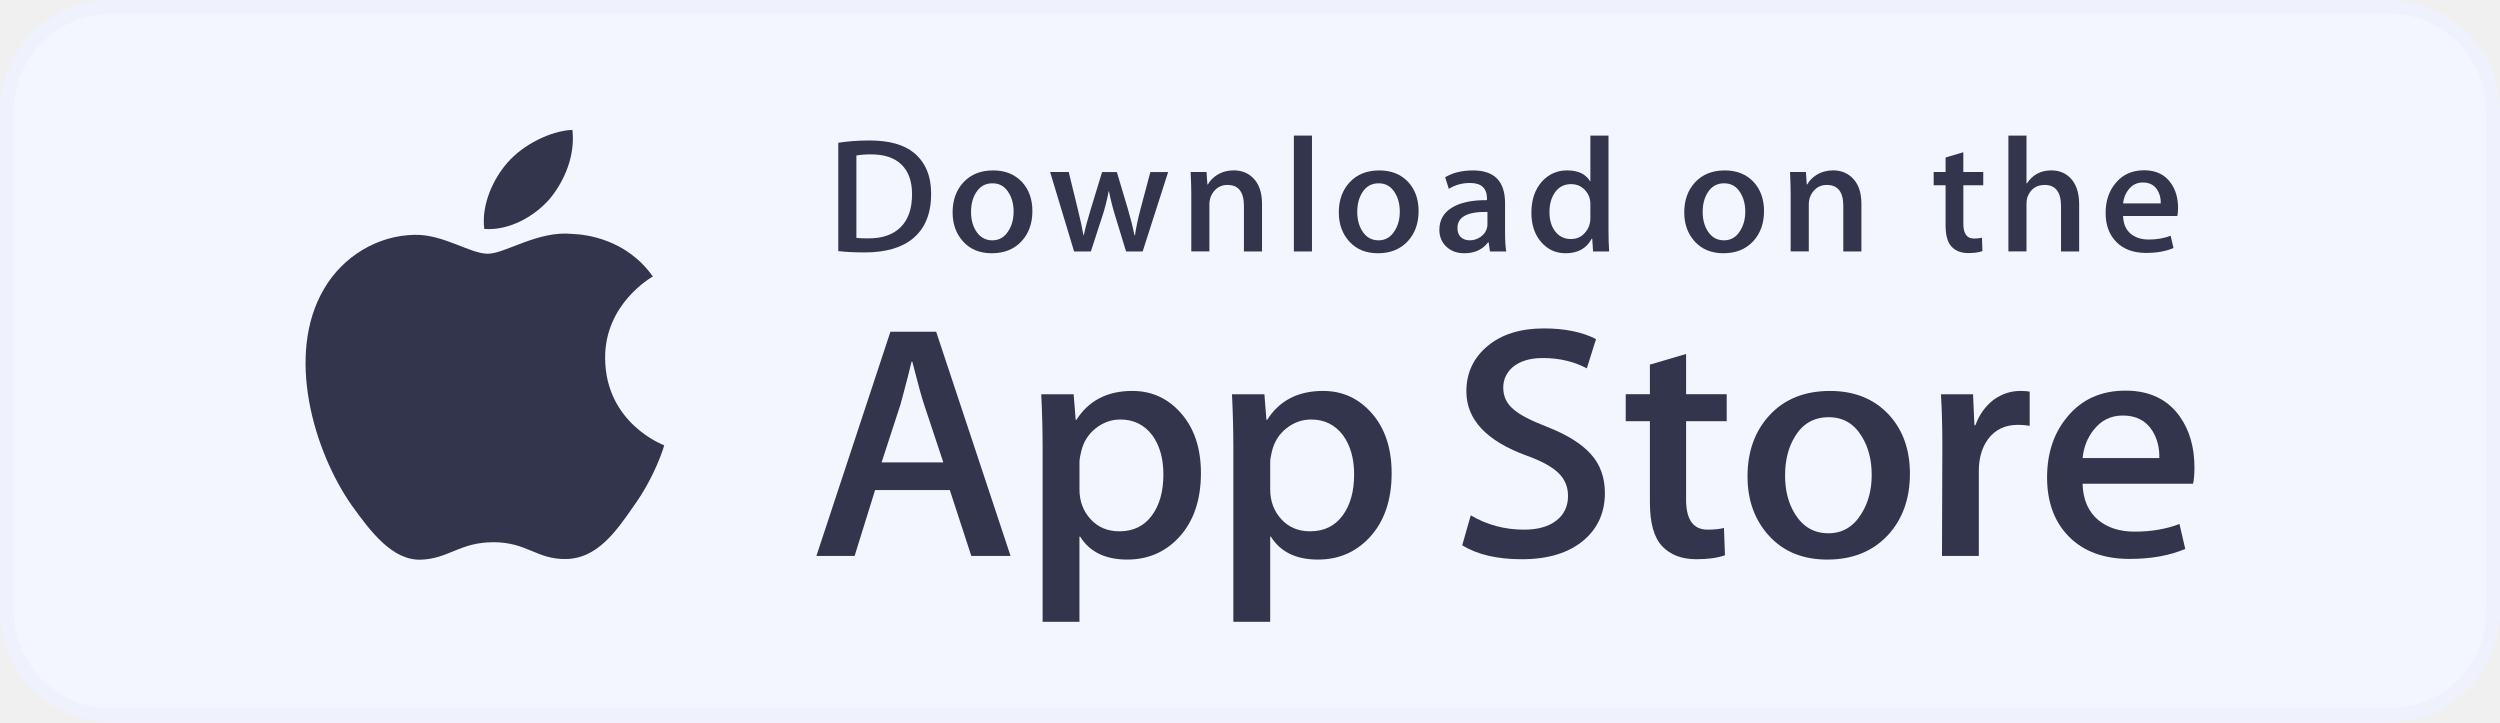
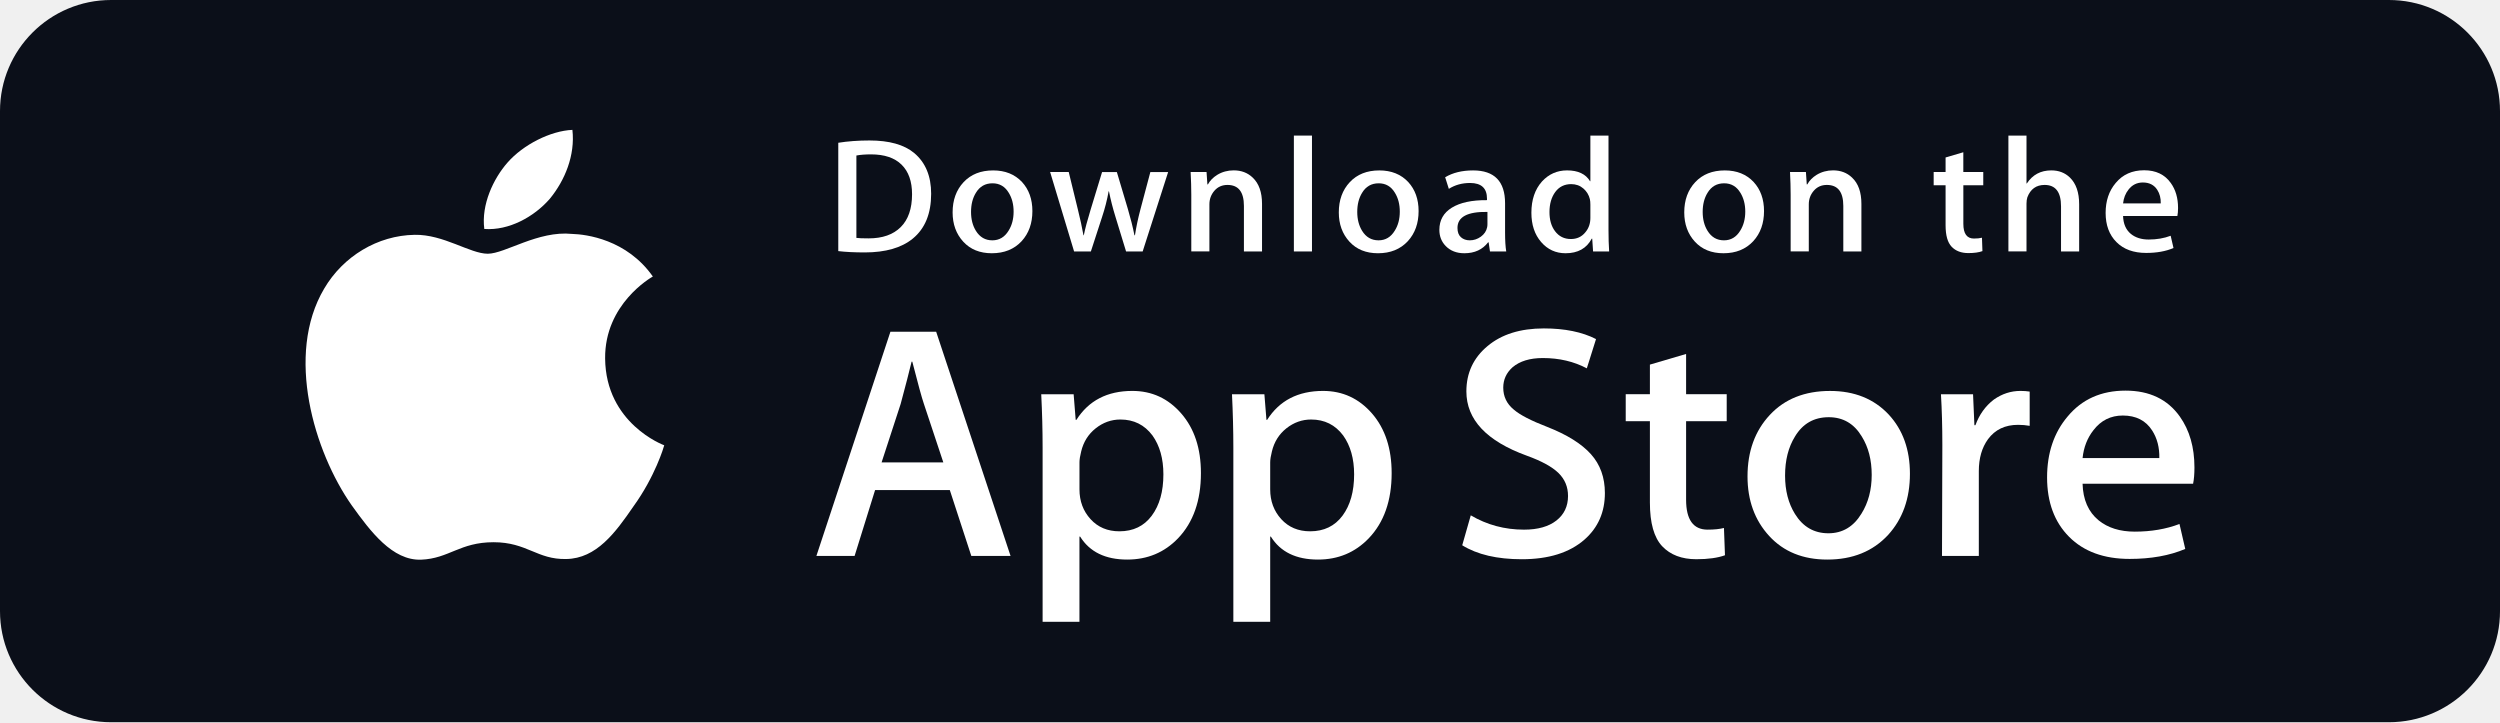
<svg xmlns="http://www.w3.org/2000/svg" width="180" height="52" viewBox="0 0 180 52" fill="none">
-   <rect x="0.5" y="0.5" width="179" height="51" rx="7.5" fill="#F3F6FF" />
-   <rect x="0.5" y="0.5" width="179" height="51" rx="7.5" stroke="#EFF2FC" />
-   <path d="M43.569 25.809C43.533 21.899 46.853 19.997 47.005 19.908C45.125 17.236 42.211 16.871 41.187 16.842C38.739 16.59 36.365 18.269 35.119 18.269C33.847 18.269 31.927 16.866 29.858 16.907C27.196 16.947 24.705 18.45 23.339 20.784C20.52 25.543 22.622 32.536 25.323 36.383C26.674 38.267 28.253 40.371 30.32 40.297C32.342 40.215 33.097 39.04 35.537 39.04C37.954 39.04 38.663 40.297 40.771 40.249C42.941 40.215 44.307 38.357 45.611 36.456C47.172 34.297 47.8 32.17 47.825 32.061C47.773 32.044 43.61 30.495 43.569 25.809Z" fill="#33354D" />
-   <path d="M39.588 14.311C40.675 12.985 41.419 11.181 41.213 9.351C39.639 9.419 37.671 10.412 36.537 11.709C35.534 12.852 34.639 14.725 34.87 16.486C36.638 16.615 38.453 15.616 39.588 14.311Z" fill="#33354D" />
-   <path d="M72.76 40.026H69.934L68.386 35.284H63.007L61.532 40.026H58.781L64.111 23.883H67.403L72.76 40.026ZM67.92 33.295L66.52 29.079C66.372 28.649 66.095 27.635 65.685 26.038H65.635C65.472 26.725 65.21 27.739 64.849 29.079L63.474 33.295H67.92Z" fill="#33354D" />
-   <path d="M86.467 34.063C86.467 36.042 85.918 37.607 84.821 38.756C83.838 39.779 82.617 40.289 81.16 40.289C79.588 40.289 78.458 39.739 77.77 38.637H77.72V44.769H75.068V32.218C75.068 30.973 75.034 29.696 74.969 28.386H77.302L77.45 30.231H77.5C78.385 28.84 79.727 28.146 81.529 28.146C82.937 28.146 84.113 28.689 85.053 29.774C85.997 30.861 86.467 32.29 86.467 34.063ZM83.764 34.157C83.764 33.024 83.503 32.09 82.978 31.355C82.405 30.588 81.635 30.205 80.669 30.205C80.015 30.205 79.42 30.419 78.889 30.84C78.356 31.264 78.008 31.819 77.845 32.505C77.763 32.825 77.722 33.087 77.722 33.294V35.235C77.722 36.081 77.988 36.796 78.52 37.379C79.053 37.963 79.745 38.254 80.596 38.254C81.595 38.254 82.372 37.878 82.928 37.128C83.486 36.377 83.764 35.387 83.764 34.157Z" fill="#33354D" />
-   <path d="M100.199 34.063C100.199 36.042 99.65 37.607 98.552 38.756C97.57 39.779 96.35 40.289 94.893 40.289C93.32 40.289 92.19 39.739 91.503 38.637H91.454V44.769H88.801V32.218C88.801 30.973 88.767 29.696 88.703 28.386H91.036L91.184 30.231H91.233C92.117 28.84 93.459 28.146 95.262 28.146C96.669 28.146 97.845 28.689 98.788 29.774C99.728 30.861 100.199 32.29 100.199 34.063ZM97.497 34.157C97.497 33.024 97.234 32.09 96.709 31.355C96.135 30.588 95.368 30.205 94.401 30.205C93.745 30.205 93.152 30.419 92.619 30.84C92.087 31.264 91.74 31.819 91.577 32.505C91.496 32.825 91.454 33.087 91.454 33.294V35.235C91.454 36.081 91.72 36.796 92.25 37.379C92.782 37.962 93.474 38.254 94.328 38.254C95.327 38.254 96.104 37.878 96.661 37.128C97.218 36.377 97.497 35.387 97.497 34.157Z" fill="#33354D" />
-   <path d="M115.552 35.499C115.552 36.872 115.063 37.989 114.082 38.852C113.003 39.795 111.501 40.265 109.572 40.265C107.79 40.265 106.361 39.93 105.28 39.26L105.895 37.104C107.059 37.791 108.337 38.135 109.73 38.135C110.729 38.135 111.506 37.914 112.065 37.475C112.621 37.036 112.898 36.447 112.898 35.711C112.898 35.056 112.67 34.504 112.21 34.057C111.754 33.609 110.991 33.193 109.926 32.808C107.027 31.754 105.579 30.21 105.579 28.179C105.579 26.852 106.087 25.764 107.103 24.917C108.116 24.069 109.467 23.646 111.157 23.646C112.663 23.646 113.915 23.902 114.914 24.413L114.251 26.521C113.318 26.026 112.263 25.779 111.082 25.779C110.149 25.779 109.42 26.003 108.897 26.449C108.455 26.849 108.234 27.335 108.234 27.911C108.234 28.549 108.487 29.077 108.994 29.492C109.436 29.875 110.238 30.29 111.403 30.738C112.828 31.297 113.874 31.951 114.547 32.7C115.218 33.448 115.552 34.383 115.552 35.499Z" fill="#33354D" />
-   <path d="M124.323 30.326H121.399V35.978C121.399 37.416 121.914 38.134 122.947 38.134C123.421 38.134 123.814 38.094 124.125 38.014L124.198 39.978C123.676 40.168 122.988 40.264 122.135 40.264C121.088 40.264 120.269 39.952 119.678 39.33C119.09 38.706 118.793 37.661 118.793 36.192V30.324H117.052V28.383H118.793V26.252L121.399 25.485V28.383H124.323V30.326Z" fill="#33354D" />
-   <path d="M137.515 34.11C137.515 35.899 136.99 37.368 135.942 38.517C134.843 39.7 133.385 40.289 131.567 40.289C129.816 40.289 128.421 39.723 127.381 38.59C126.341 37.457 125.821 36.027 125.821 34.303C125.821 32.499 126.356 31.021 127.429 29.873C128.501 28.723 129.946 28.148 131.764 28.148C133.516 28.148 134.926 28.714 135.989 29.849C137.007 30.949 137.515 32.369 137.515 34.11ZM134.763 34.194C134.763 33.12 134.527 32.199 134.051 31.432C133.495 30.502 132.7 30.039 131.67 30.039C130.603 30.039 129.793 30.504 129.237 31.432C128.761 32.201 128.525 33.136 128.525 34.242C128.525 35.316 128.761 36.237 129.237 37.003C129.811 37.932 130.612 38.396 131.646 38.396C132.659 38.396 133.454 37.923 134.027 36.979C134.516 36.197 134.763 35.266 134.763 34.194Z" fill="#33354D" />
-   <path d="M146.137 30.66C145.874 30.613 145.594 30.588 145.301 30.588C144.368 30.588 143.646 30.932 143.138 31.62C142.697 32.226 142.475 32.993 142.475 33.918V40.026H139.824L139.849 32.051C139.849 30.71 139.815 29.488 139.749 28.387H142.06L142.157 30.614H142.23C142.51 29.849 142.952 29.232 143.556 28.77C144.147 28.354 144.786 28.146 145.474 28.146C145.719 28.146 145.94 28.163 146.137 28.194V30.66Z" fill="#33354D" />
-   <path d="M158 33.655C158 34.118 157.969 34.509 157.903 34.828H149.945C149.977 35.978 150.361 36.858 151.1 37.464C151.771 38.007 152.638 38.278 153.703 38.278C154.881 38.278 155.956 38.095 156.923 37.727L157.338 39.523C156.209 40.003 154.875 40.242 153.336 40.242C151.484 40.242 150.031 39.711 148.974 38.649C147.919 37.588 147.39 36.163 147.39 34.374C147.39 32.619 147.881 31.157 148.865 29.992C149.896 28.747 151.288 28.125 153.04 28.125C154.76 28.125 156.063 28.747 156.948 29.992C157.648 30.98 158 32.203 158 33.655ZM155.471 32.984C155.488 32.218 155.315 31.555 154.956 30.996C154.497 30.277 153.791 29.918 152.842 29.918C151.975 29.918 151.269 30.268 150.73 30.972C150.289 31.531 150.026 32.202 149.945 32.983H155.471V32.984Z" fill="#33354D" />
-   <path d="M67.043 13.951C67.043 15.379 66.603 16.454 65.726 17.175C64.914 17.841 63.759 18.175 62.264 18.175C61.522 18.175 60.888 18.143 60.356 18.08V10.279C61.05 10.17 61.796 10.114 62.602 10.114C64.027 10.114 65.1 10.416 65.825 11.02C66.636 11.703 67.043 12.68 67.043 13.951ZM65.668 13.986C65.668 13.061 65.417 12.351 64.914 11.856C64.411 11.362 63.677 11.115 62.711 11.115C62.3 11.115 61.95 11.142 61.66 11.197V17.128C61.821 17.152 62.114 17.163 62.541 17.163C63.539 17.163 64.309 16.893 64.852 16.352C65.394 15.811 65.668 15.022 65.668 13.986Z" fill="#33354D" />
-   <path d="M74.332 15.198C74.332 16.078 74.075 16.798 73.56 17.363C73.02 17.945 72.304 18.234 71.411 18.234C70.55 18.234 69.865 17.957 69.353 17.399C68.843 16.842 68.588 16.139 68.588 15.293C68.588 14.407 68.85 13.681 69.378 13.116C69.906 12.552 70.615 12.27 71.508 12.27C72.369 12.27 73.061 12.547 73.585 13.104C74.082 13.645 74.332 14.344 74.332 15.198ZM72.98 15.239C72.98 14.712 72.863 14.259 72.63 13.882C72.357 13.426 71.967 13.198 71.461 13.198C70.937 13.198 70.539 13.426 70.265 13.882C70.031 14.259 69.915 14.719 69.915 15.262C69.915 15.79 70.032 16.242 70.265 16.62C70.548 17.076 70.941 17.304 71.448 17.304C71.946 17.304 72.337 17.072 72.618 16.608C72.859 16.223 72.98 15.767 72.98 15.239Z" fill="#33354D" />
-   <path d="M84.107 12.386L82.272 18.105H81.077L80.317 15.621C80.124 15.002 79.967 14.385 79.845 13.774H79.822C79.709 14.402 79.552 15.017 79.35 15.621L78.543 18.105H77.335L75.609 12.386H76.949L77.612 15.105C77.773 15.748 77.904 16.36 78.01 16.94H78.034C78.131 16.462 78.291 15.853 78.518 15.117L79.35 12.387H80.413L81.21 15.059C81.403 15.71 81.56 16.337 81.681 16.941H81.717C81.805 16.353 81.938 15.726 82.115 15.059L82.826 12.387H84.107V12.386Z" fill="#33354D" />
-   <path d="M90.866 18.105H89.562V14.829C89.562 13.82 89.169 13.315 88.38 13.315C87.994 13.315 87.681 13.454 87.439 13.731C87.199 14.009 87.077 14.337 87.077 14.712V18.103H85.773V14.02C85.773 13.518 85.757 12.973 85.725 12.384H86.871L86.932 13.278H86.968C87.12 13 87.347 12.771 87.644 12.588C87.997 12.374 88.393 12.266 88.826 12.266C89.373 12.266 89.829 12.438 90.191 12.784C90.641 13.207 90.866 13.839 90.866 14.679V18.105Z" fill="#33354D" />
-   <path d="M94.462 18.105H93.159V9.762H94.462V18.105Z" fill="#33354D" />
-   <path d="M102.139 15.198C102.139 16.078 101.881 16.798 101.366 17.363C100.826 17.945 100.11 18.234 99.217 18.234C98.355 18.234 97.67 17.957 97.159 17.399C96.649 16.842 96.394 16.139 96.394 15.293C96.394 14.407 96.657 13.681 97.184 13.116C97.712 12.552 98.421 12.27 99.313 12.27C100.175 12.27 100.866 12.547 101.391 13.104C101.889 13.645 102.139 14.344 102.139 15.198ZM100.785 15.239C100.785 14.712 100.668 14.259 100.435 13.882C100.163 13.426 99.772 13.198 99.267 13.198C98.742 13.198 98.344 13.426 98.072 13.882C97.838 14.259 97.722 14.719 97.722 15.262C97.722 15.79 97.839 16.242 98.072 16.62C98.354 17.076 98.747 17.304 99.255 17.304C99.752 17.304 100.142 17.072 100.423 16.608C100.666 16.223 100.785 15.767 100.785 15.239Z" fill="#33354D" />
-   <path d="M108.449 18.105H107.279L107.181 17.446H107.145C106.745 17.971 106.174 18.234 105.432 18.234C104.878 18.234 104.431 18.061 104.093 17.716C103.787 17.403 103.634 17.014 103.634 16.552C103.634 15.853 103.933 15.321 104.534 14.952C105.134 14.583 105.977 14.402 107.063 14.411V14.304C107.063 13.551 106.658 13.175 105.845 13.175C105.267 13.175 104.757 13.316 104.316 13.598L104.051 12.763C104.596 12.435 105.269 12.27 106.063 12.27C107.596 12.27 108.365 13.058 108.365 14.635V16.741C108.365 17.312 108.393 17.767 108.449 18.105ZM107.096 16.139V15.258C105.657 15.233 104.938 15.618 104.938 16.41C104.938 16.708 105.02 16.931 105.188 17.081C105.356 17.23 105.57 17.304 105.825 17.304C106.111 17.304 106.379 17.215 106.623 17.04C106.868 16.862 107.018 16.638 107.074 16.363C107.088 16.301 107.096 16.226 107.096 16.139Z" fill="#33354D" />
-   <path d="M115.858 18.105H114.701L114.64 17.186H114.604C114.235 17.885 113.605 18.234 112.721 18.234C112.014 18.234 111.425 17.964 110.959 17.423C110.492 16.882 110.26 16.179 110.26 15.317C110.26 14.391 110.512 13.642 111.02 13.069C111.511 12.535 112.113 12.268 112.83 12.268C113.618 12.268 114.169 12.527 114.482 13.045H114.507V9.762H115.812V16.564C115.812 17.121 115.827 17.634 115.858 18.105ZM114.507 15.693V14.739C114.507 14.575 114.495 14.441 114.471 14.339C114.398 14.034 114.24 13.776 114 13.569C113.757 13.361 113.465 13.257 113.127 13.257C112.641 13.257 112.26 13.445 111.98 13.822C111.703 14.2 111.562 14.681 111.562 15.27C111.562 15.835 111.695 16.293 111.963 16.646C112.245 17.023 112.626 17.21 113.103 17.21C113.531 17.21 113.873 17.054 114.133 16.74C114.384 16.45 114.507 16.101 114.507 15.693Z" fill="#33354D" />
-   <path d="M127.01 15.198C127.01 16.078 126.753 16.798 126.237 17.363C125.697 17.945 124.983 18.234 124.089 18.234C123.229 18.234 122.543 17.957 122.031 17.399C121.521 16.842 121.266 16.139 121.266 15.293C121.266 14.407 121.528 13.681 122.056 13.116C122.583 12.552 123.292 12.27 124.187 12.27C125.047 12.27 125.74 12.547 126.262 13.104C126.76 13.645 127.01 14.344 127.01 15.198ZM125.659 15.239C125.659 14.712 125.542 14.259 125.309 13.882C125.034 13.426 124.646 13.198 124.139 13.198C123.616 13.198 123.218 13.426 122.943 13.882C122.709 14.259 122.593 14.719 122.593 15.262C122.593 15.79 122.71 16.242 122.943 16.62C123.225 17.076 123.618 17.304 124.126 17.304C124.624 17.304 125.016 17.072 125.297 16.608C125.537 16.223 125.659 15.767 125.659 15.239Z" fill="#33354D" />
-   <path d="M134.021 18.105H132.718V14.829C132.718 13.82 132.325 13.315 131.535 13.315C131.148 13.315 130.836 13.454 130.595 13.731C130.353 14.009 130.233 14.337 130.233 14.712V18.103H128.927V14.02C128.927 13.518 128.912 12.973 128.881 12.384H130.026L130.087 13.278H130.123C130.276 13 130.503 12.771 130.799 12.588C131.153 12.374 131.548 12.266 131.982 12.266C132.528 12.266 132.983 12.438 133.345 12.784C133.797 13.207 134.021 13.839 134.021 14.679V18.105Z" fill="#33354D" />
-   <path d="M142.796 13.338H141.361V16.116C141.361 16.822 141.616 17.175 142.121 17.175C142.355 17.175 142.549 17.156 142.702 17.116L142.735 18.08C142.478 18.175 142.139 18.222 141.723 18.222C141.208 18.222 140.807 18.069 140.517 17.764C140.226 17.458 140.082 16.944 140.082 16.222V13.338H139.224V12.386H140.082V11.338L141.359 10.962V12.385H142.795V13.338H142.796Z" fill="#33354D" />
-   <path d="M149.699 18.105H148.394V14.854C148.394 13.829 148.001 13.315 147.213 13.315C146.609 13.315 146.195 13.613 145.969 14.207C145.93 14.332 145.908 14.485 145.908 14.664V18.103H144.605V9.762H145.908V13.209H145.933C146.344 12.581 146.932 12.268 147.695 12.268C148.235 12.268 148.681 12.441 149.036 12.786C149.478 13.217 149.699 13.858 149.699 14.704V18.105Z" fill="#33354D" />
-   <path d="M156.82 14.975C156.82 15.203 156.802 15.395 156.771 15.551H152.861C152.878 16.116 153.065 16.547 153.427 16.845C153.758 17.112 154.184 17.246 154.707 17.246C155.285 17.246 155.813 17.156 156.288 16.975L156.492 17.858C155.936 18.094 155.282 18.211 154.524 18.211C153.616 18.211 152.9 17.951 152.383 17.429C151.863 16.907 151.605 16.207 151.605 15.329C151.605 14.466 151.845 13.748 152.329 13.176C152.834 12.564 153.518 12.259 154.38 12.259C155.223 12.259 155.864 12.564 156.297 13.176C156.647 13.661 156.82 14.261 156.82 14.975ZM155.575 14.646C155.585 14.269 155.499 13.944 155.323 13.669C155.096 13.316 154.752 13.139 154.285 13.139C153.86 13.139 153.513 13.312 153.248 13.657C153.031 13.933 152.903 14.261 152.861 14.646H155.575Z" fill="#33354D" />
+   <rect width="180" height="52" rx="8" fill="#0B0F19" />
+   <path d="M43.569 25.809C43.533 21.899 46.853 19.997 47.005 19.908C45.125 17.236 42.211 16.871 41.187 16.842C38.739 16.59 36.365 18.269 35.119 18.269C33.847 18.269 31.927 16.866 29.858 16.907C27.196 16.947 24.705 18.45 23.339 20.784C20.52 25.543 22.622 32.536 25.323 36.383C26.674 38.267 28.253 40.371 30.32 40.297C32.342 40.215 33.097 39.04 35.537 39.04C37.954 39.04 38.663 40.297 40.771 40.249C42.941 40.215 44.307 38.357 45.611 36.456C47.172 34.297 47.8 32.17 47.825 32.061C47.773 32.044 43.61 30.495 43.569 25.809Z" fill="white" />
+   <path d="M39.588 14.311C40.675 12.985 41.419 11.181 41.213 9.351C39.639 9.419 37.671 10.412 36.537 11.709C35.534 12.852 34.639 14.725 34.87 16.486C36.638 16.615 38.453 15.616 39.588 14.311Z" fill="white" />
+   <path d="M72.76 40.026H69.934L68.386 35.284H63.007L61.532 40.026H58.781L64.111 23.883H67.403L72.76 40.026ZM67.92 33.295L66.52 29.079C66.372 28.649 66.095 27.635 65.685 26.038H65.635C65.472 26.725 65.21 27.739 64.849 29.079L63.474 33.295H67.92Z" fill="white" />
+   <path d="M86.467 34.063C86.467 36.042 85.918 37.607 84.821 38.756C83.838 39.779 82.617 40.289 81.16 40.289C79.588 40.289 78.458 39.739 77.77 38.637H77.72V44.769H75.068V32.218C75.068 30.973 75.034 29.696 74.969 28.386H77.302L77.45 30.231H77.5C78.385 28.84 79.727 28.146 81.529 28.146C82.937 28.146 84.113 28.689 85.053 29.774C85.997 30.861 86.467 32.29 86.467 34.063ZM83.764 34.157C83.764 33.024 83.503 32.09 82.978 31.355C82.405 30.588 81.635 30.205 80.669 30.205C80.015 30.205 79.42 30.419 78.889 30.84C78.356 31.264 78.008 31.819 77.845 32.505C77.763 32.825 77.722 33.087 77.722 33.294V35.235C77.722 36.081 77.988 36.796 78.52 37.379C79.053 37.963 79.745 38.254 80.596 38.254C81.595 38.254 82.372 37.878 82.928 37.128C83.486 36.377 83.764 35.387 83.764 34.157Z" fill="white" />
+   <path d="M100.199 34.063C100.199 36.042 99.65 37.607 98.552 38.756C97.57 39.779 96.35 40.289 94.893 40.289C93.32 40.289 92.19 39.739 91.503 38.637H91.454V44.769H88.801V32.218C88.801 30.973 88.767 29.696 88.703 28.386H91.036L91.184 30.231H91.233C92.117 28.84 93.459 28.146 95.262 28.146C96.669 28.146 97.845 28.689 98.788 29.774C99.728 30.861 100.199 32.29 100.199 34.063ZM97.497 34.157C97.497 33.024 97.234 32.09 96.709 31.355C96.135 30.588 95.368 30.205 94.401 30.205C93.745 30.205 93.152 30.419 92.619 30.84C92.087 31.264 91.74 31.819 91.577 32.505C91.496 32.825 91.454 33.087 91.454 33.294V35.235C91.454 36.081 91.72 36.796 92.25 37.379C92.782 37.962 93.474 38.254 94.328 38.254C95.327 38.254 96.104 37.878 96.661 37.128C97.218 36.377 97.497 35.387 97.497 34.157Z" fill="white" />
+   <path d="M115.552 35.499C115.552 36.872 115.063 37.989 114.082 38.852C113.003 39.795 111.501 40.265 109.572 40.265C107.79 40.265 106.361 39.93 105.28 39.26L105.895 37.104C107.059 37.791 108.337 38.135 109.73 38.135C110.729 38.135 111.506 37.914 112.065 37.475C112.621 37.036 112.898 36.447 112.898 35.711C112.898 35.056 112.67 34.504 112.21 34.057C111.754 33.609 110.991 33.193 109.926 32.808C107.027 31.754 105.579 30.21 105.579 28.179C105.579 26.852 106.087 25.764 107.103 24.917C108.116 24.069 109.467 23.646 111.157 23.646C112.663 23.646 113.915 23.902 114.914 24.413L114.251 26.521C113.318 26.026 112.263 25.779 111.082 25.779C110.149 25.779 109.42 26.003 108.897 26.449C108.455 26.849 108.234 27.335 108.234 27.911C108.234 28.549 108.487 29.077 108.994 29.492C109.436 29.875 110.238 30.29 111.403 30.738C112.828 31.297 113.874 31.951 114.547 32.7C115.218 33.448 115.552 34.383 115.552 35.499Z" fill="white" />
+   <path d="M124.323 30.326H121.399V35.978C121.399 37.416 121.914 38.134 122.947 38.134C123.421 38.134 123.814 38.094 124.125 38.014L124.198 39.978C123.676 40.168 122.988 40.264 122.135 40.264C121.088 40.264 120.269 39.952 119.678 39.33C119.09 38.706 118.793 37.661 118.793 36.192V30.324H117.052V28.383H118.793V26.252L121.399 25.485V28.383H124.323V30.326Z" fill="white" />
+   <path d="M137.515 34.11C137.515 35.899 136.99 37.368 135.942 38.517C134.843 39.7 133.385 40.289 131.567 40.289C129.816 40.289 128.421 39.723 127.381 38.59C126.341 37.457 125.821 36.027 125.821 34.303C125.821 32.499 126.356 31.021 127.429 29.873C128.501 28.723 129.946 28.148 131.764 28.148C133.516 28.148 134.926 28.714 135.989 29.849C137.007 30.949 137.515 32.369 137.515 34.11ZM134.763 34.194C134.763 33.12 134.527 32.199 134.051 31.432C133.495 30.502 132.7 30.039 131.67 30.039C130.603 30.039 129.793 30.504 129.237 31.432C128.761 32.201 128.525 33.136 128.525 34.242C128.525 35.316 128.761 36.237 129.237 37.003C129.811 37.932 130.612 38.396 131.646 38.396C132.659 38.396 133.454 37.923 134.027 36.979C134.516 36.197 134.763 35.266 134.763 34.194Z" fill="white" />
+   <path d="M146.137 30.66C145.874 30.613 145.594 30.588 145.301 30.588C144.368 30.588 143.646 30.932 143.138 31.62C142.697 32.226 142.475 32.993 142.475 33.918V40.026H139.824L139.849 32.051C139.849 30.71 139.815 29.488 139.749 28.387H142.06L142.157 30.614H142.23C142.51 29.849 142.952 29.232 143.556 28.77C144.147 28.354 144.786 28.146 145.474 28.146C145.719 28.146 145.94 28.163 146.137 28.194V30.66Z" fill="white" />
+   <path d="M158 33.655C158 34.118 157.969 34.509 157.903 34.828H149.945C149.977 35.978 150.361 36.858 151.1 37.464C151.771 38.007 152.638 38.278 153.703 38.278C154.881 38.278 155.956 38.095 156.923 37.727L157.338 39.523C156.209 40.003 154.875 40.242 153.336 40.242C151.484 40.242 150.031 39.711 148.974 38.649C147.919 37.588 147.39 36.163 147.39 34.374C147.39 32.619 147.881 31.157 148.865 29.992C149.896 28.747 151.288 28.125 153.04 28.125C154.76 28.125 156.063 28.747 156.948 29.992C157.648 30.98 158 32.203 158 33.655ZM155.471 32.984C155.488 32.218 155.315 31.555 154.956 30.996C154.497 30.277 153.791 29.918 152.842 29.918C151.975 29.918 151.269 30.268 150.73 30.972C150.289 31.531 150.026 32.202 149.945 32.983H155.471V32.984Z" fill="white" />
+   <path d="M67.043 13.951C67.043 15.379 66.603 16.454 65.726 17.175C64.914 17.841 63.759 18.175 62.264 18.175C61.522 18.175 60.888 18.143 60.356 18.08V10.279C61.05 10.17 61.796 10.114 62.602 10.114C64.027 10.114 65.1 10.416 65.825 11.02C66.636 11.703 67.043 12.68 67.043 13.951ZM65.668 13.986C65.668 13.061 65.417 12.351 64.914 11.856C64.411 11.362 63.677 11.115 62.711 11.115C62.3 11.115 61.95 11.142 61.66 11.197V17.128C61.821 17.152 62.114 17.163 62.541 17.163C63.539 17.163 64.309 16.893 64.852 16.352C65.394 15.811 65.668 15.022 65.668 13.986Z" fill="white" />
+   <path d="M74.332 15.198C74.332 16.078 74.075 16.798 73.56 17.363C73.02 17.945 72.304 18.234 71.411 18.234C70.55 18.234 69.865 17.957 69.353 17.399C68.843 16.842 68.588 16.139 68.588 15.293C68.588 14.407 68.85 13.681 69.378 13.116C69.906 12.552 70.615 12.27 71.508 12.27C72.369 12.27 73.061 12.547 73.585 13.104C74.082 13.645 74.332 14.344 74.332 15.198ZM72.98 15.239C72.98 14.712 72.863 14.259 72.63 13.882C72.357 13.426 71.967 13.198 71.461 13.198C70.937 13.198 70.539 13.426 70.265 13.882C70.031 14.259 69.915 14.719 69.915 15.262C69.915 15.79 70.032 16.242 70.265 16.62C70.548 17.076 70.941 17.304 71.448 17.304C71.946 17.304 72.337 17.072 72.618 16.608C72.859 16.223 72.98 15.767 72.98 15.239Z" fill="white" />
+   <path d="M84.107 12.386L82.272 18.105H81.077L80.317 15.621C80.124 15.002 79.967 14.385 79.845 13.774H79.822C79.709 14.402 79.552 15.017 79.35 15.621L78.543 18.105H77.335L75.609 12.386H76.949L77.612 15.105C77.773 15.748 77.904 16.36 78.01 16.94H78.034C78.131 16.462 78.291 15.853 78.518 15.117L79.35 12.387H80.413L81.21 15.059C81.403 15.71 81.56 16.337 81.681 16.941H81.717C81.805 16.353 81.938 15.726 82.115 15.059L82.826 12.387H84.107V12.386Z" fill="white" />
+   <path d="M90.866 18.105H89.562V14.829C89.562 13.82 89.169 13.315 88.38 13.315C87.994 13.315 87.681 13.454 87.439 13.731C87.199 14.009 87.077 14.337 87.077 14.712V18.103H85.773V14.02C85.773 13.518 85.757 12.973 85.725 12.384H86.871L86.932 13.278H86.968C87.12 13 87.347 12.771 87.644 12.588C87.997 12.374 88.393 12.266 88.826 12.266C89.373 12.266 89.829 12.438 90.191 12.784C90.641 13.207 90.866 13.839 90.866 14.679V18.105Z" fill="white" />
+   <path d="M94.462 18.105H93.159V9.762H94.462V18.105Z" fill="white" />
+   <path d="M102.139 15.198C102.139 16.078 101.881 16.798 101.366 17.363C100.826 17.945 100.11 18.234 99.217 18.234C98.355 18.234 97.67 17.957 97.159 17.399C96.649 16.842 96.394 16.139 96.394 15.293C96.394 14.407 96.657 13.681 97.184 13.116C97.712 12.552 98.421 12.27 99.313 12.27C100.175 12.27 100.866 12.547 101.391 13.104C101.889 13.645 102.139 14.344 102.139 15.198ZM100.785 15.239C100.785 14.712 100.668 14.259 100.435 13.882C100.163 13.426 99.772 13.198 99.267 13.198C98.742 13.198 98.344 13.426 98.072 13.882C97.838 14.259 97.722 14.719 97.722 15.262C97.722 15.79 97.839 16.242 98.072 16.62C98.354 17.076 98.747 17.304 99.255 17.304C99.752 17.304 100.142 17.072 100.423 16.608C100.666 16.223 100.785 15.767 100.785 15.239Z" fill="white" />
+   <path d="M108.449 18.105H107.279L107.181 17.446H107.145C106.745 17.971 106.174 18.234 105.432 18.234C104.878 18.234 104.431 18.061 104.093 17.716C103.787 17.403 103.634 17.014 103.634 16.552C103.634 15.853 103.933 15.321 104.534 14.952C105.134 14.583 105.977 14.402 107.063 14.411V14.304C107.063 13.551 106.658 13.175 105.845 13.175C105.267 13.175 104.757 13.316 104.316 13.598L104.051 12.763C104.596 12.435 105.269 12.27 106.063 12.27C107.596 12.27 108.365 13.058 108.365 14.635V16.741C108.365 17.312 108.393 17.767 108.449 18.105ZM107.096 16.139V15.258C105.657 15.233 104.938 15.618 104.938 16.41C104.938 16.708 105.02 16.931 105.188 17.081C105.356 17.23 105.57 17.304 105.825 17.304C106.111 17.304 106.379 17.215 106.623 17.04C106.868 16.862 107.018 16.638 107.074 16.363C107.088 16.301 107.096 16.226 107.096 16.139Z" fill="white" />
+   <path d="M115.858 18.105H114.701L114.64 17.186H114.604C114.235 17.885 113.605 18.234 112.721 18.234C112.014 18.234 111.425 17.964 110.959 17.423C110.492 16.882 110.26 16.179 110.26 15.317C110.26 14.391 110.512 13.642 111.02 13.069C111.511 12.535 112.113 12.268 112.83 12.268C113.618 12.268 114.169 12.527 114.482 13.045H114.507V9.762H115.812V16.564C115.812 17.121 115.827 17.634 115.858 18.105ZM114.507 15.693V14.739C114.507 14.575 114.495 14.441 114.471 14.339C114.398 14.034 114.24 13.776 114 13.569C113.757 13.361 113.465 13.257 113.127 13.257C112.641 13.257 112.26 13.445 111.98 13.822C111.703 14.2 111.562 14.681 111.562 15.27C111.562 15.835 111.695 16.293 111.963 16.646C112.245 17.023 112.626 17.21 113.103 17.21C113.531 17.21 113.873 17.054 114.133 16.74C114.384 16.45 114.507 16.101 114.507 15.693Z" fill="white" />
+   <path d="M127.01 15.198C127.01 16.078 126.753 16.798 126.237 17.363C125.697 17.945 124.983 18.234 124.089 18.234C123.229 18.234 122.543 17.957 122.031 17.399C121.521 16.842 121.266 16.139 121.266 15.293C121.266 14.407 121.528 13.681 122.056 13.116C122.583 12.552 123.292 12.27 124.187 12.27C125.047 12.27 125.74 12.547 126.262 13.104C126.76 13.645 127.01 14.344 127.01 15.198ZM125.659 15.239C125.659 14.712 125.542 14.259 125.309 13.882C125.034 13.426 124.646 13.198 124.139 13.198C123.616 13.198 123.218 13.426 122.943 13.882C122.709 14.259 122.593 14.719 122.593 15.262C122.593 15.79 122.71 16.242 122.943 16.62C123.225 17.076 123.618 17.304 124.126 17.304C124.624 17.304 125.016 17.072 125.297 16.608C125.537 16.223 125.659 15.767 125.659 15.239Z" fill="white" />
+   <path d="M134.021 18.105H132.718V14.829C132.718 13.82 132.325 13.315 131.535 13.315C131.148 13.315 130.836 13.454 130.595 13.731C130.353 14.009 130.233 14.337 130.233 14.712V18.103H128.927V14.02C128.927 13.518 128.912 12.973 128.881 12.384H130.026L130.087 13.278H130.123C130.276 13 130.503 12.771 130.799 12.588C131.153 12.374 131.548 12.266 131.982 12.266C132.528 12.266 132.983 12.438 133.345 12.784C133.797 13.207 134.021 13.839 134.021 14.679V18.105Z" fill="white" />
+   <path d="M142.796 13.338H141.361V16.116C141.361 16.822 141.616 17.175 142.121 17.175C142.355 17.175 142.549 17.156 142.702 17.116L142.735 18.08C142.478 18.175 142.139 18.222 141.723 18.222C141.208 18.222 140.807 18.069 140.517 17.764C140.226 17.458 140.082 16.944 140.082 16.222V13.338H139.224V12.386H140.082V11.338L141.359 10.962V12.385H142.795V13.338H142.796Z" fill="white" />
+   <path d="M149.699 18.105H148.394V14.854C148.394 13.829 148.001 13.315 147.213 13.315C146.609 13.315 146.195 13.613 145.969 14.207C145.93 14.332 145.908 14.485 145.908 14.664V18.103H144.605V9.762H145.908V13.209H145.933C146.344 12.581 146.932 12.268 147.695 12.268C148.235 12.268 148.681 12.441 149.036 12.786C149.478 13.217 149.699 13.858 149.699 14.704V18.105Z" fill="white" />
+   <path d="M156.82 14.975C156.82 15.203 156.802 15.395 156.771 15.551H152.861C152.878 16.116 153.065 16.547 153.427 16.845C153.758 17.112 154.184 17.246 154.707 17.246C155.285 17.246 155.813 17.156 156.288 16.975L156.492 17.858C155.936 18.094 155.282 18.211 154.524 18.211C153.616 18.211 152.9 17.951 152.383 17.429C151.863 16.907 151.605 16.207 151.605 15.329C151.605 14.466 151.845 13.748 152.329 13.176C152.834 12.564 153.518 12.259 154.38 12.259C155.223 12.259 155.864 12.564 156.297 13.176C156.647 13.661 156.82 14.261 156.82 14.975ZM155.575 14.646C155.585 14.269 155.499 13.944 155.323 13.669C155.096 13.316 154.752 13.139 154.285 13.139C153.86 13.139 153.513 13.312 153.248 13.657C153.031 13.933 152.903 14.261 152.861 14.646H155.575Z" fill="white" />
</svg>
